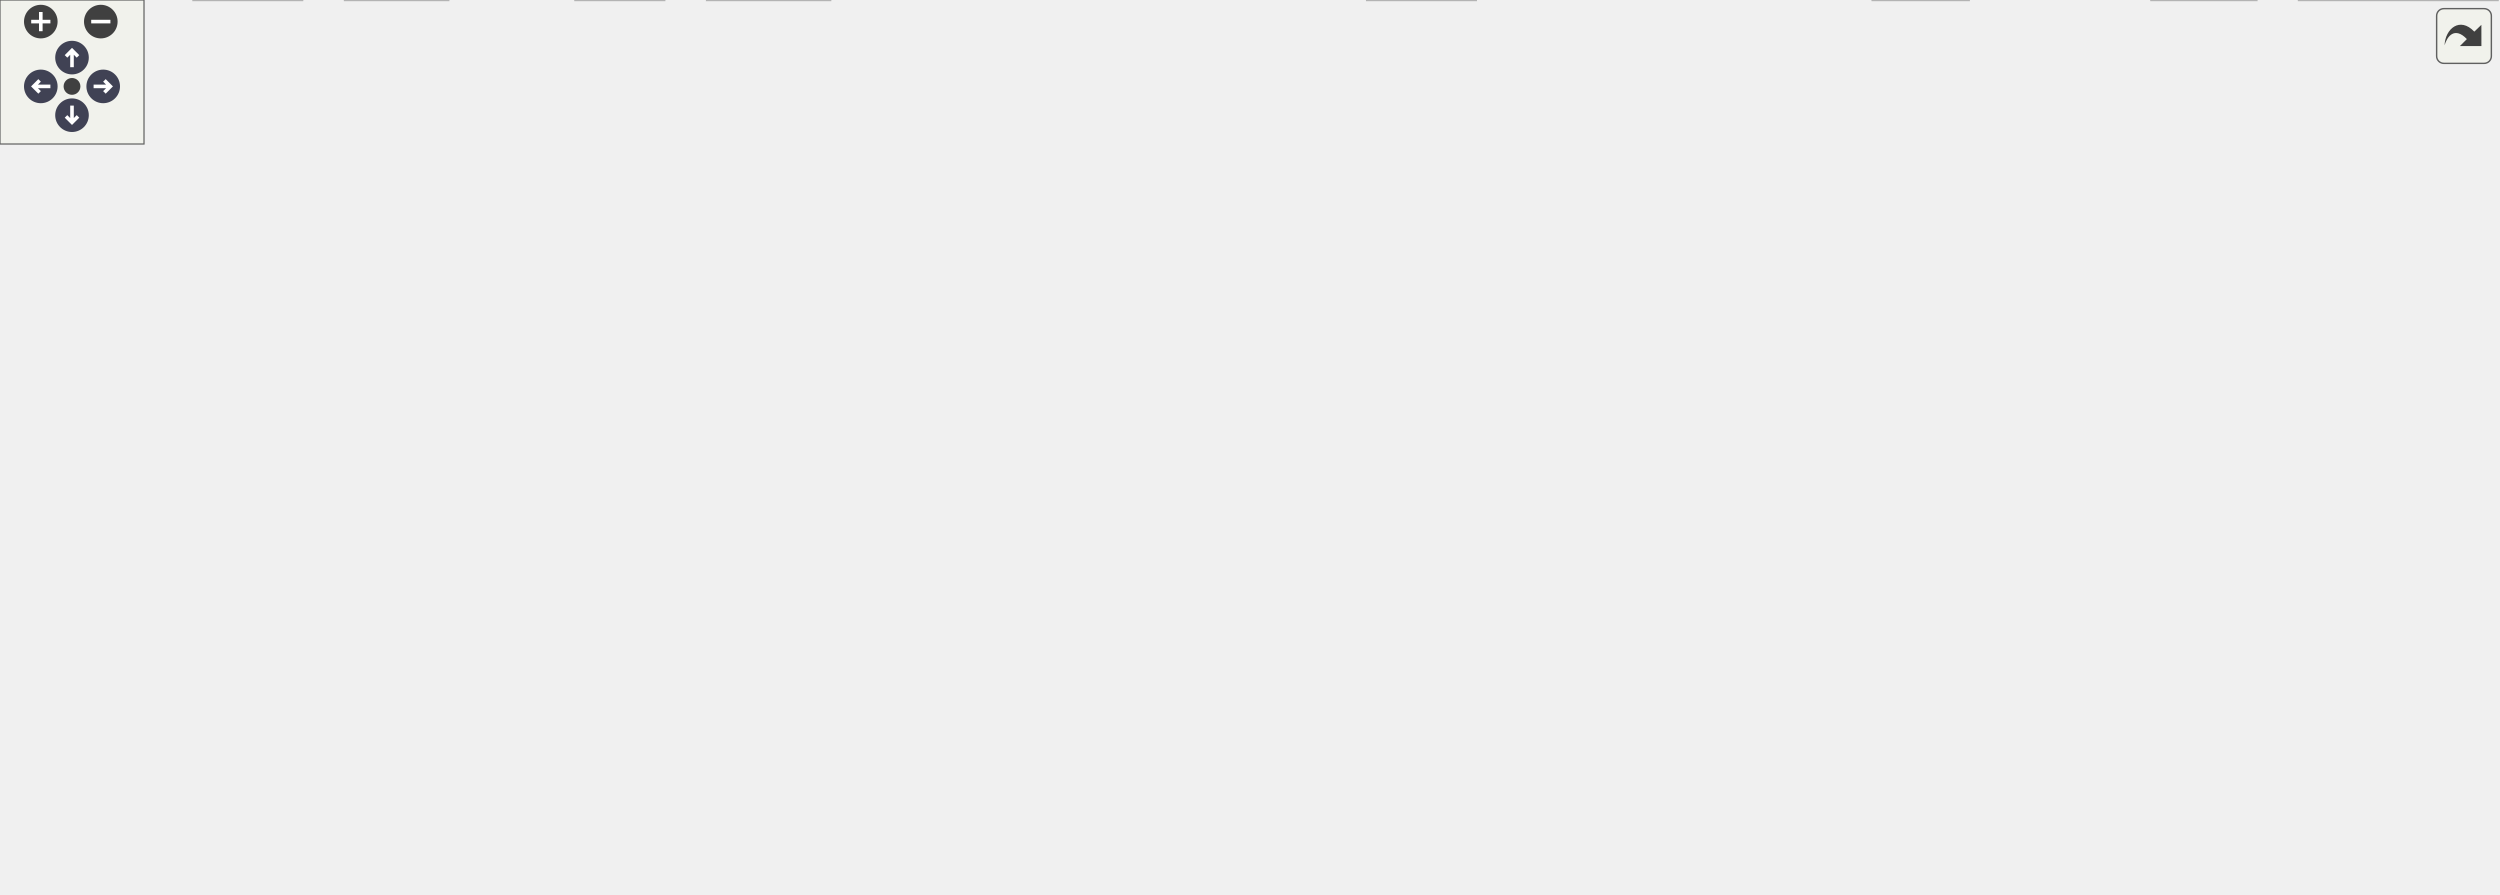
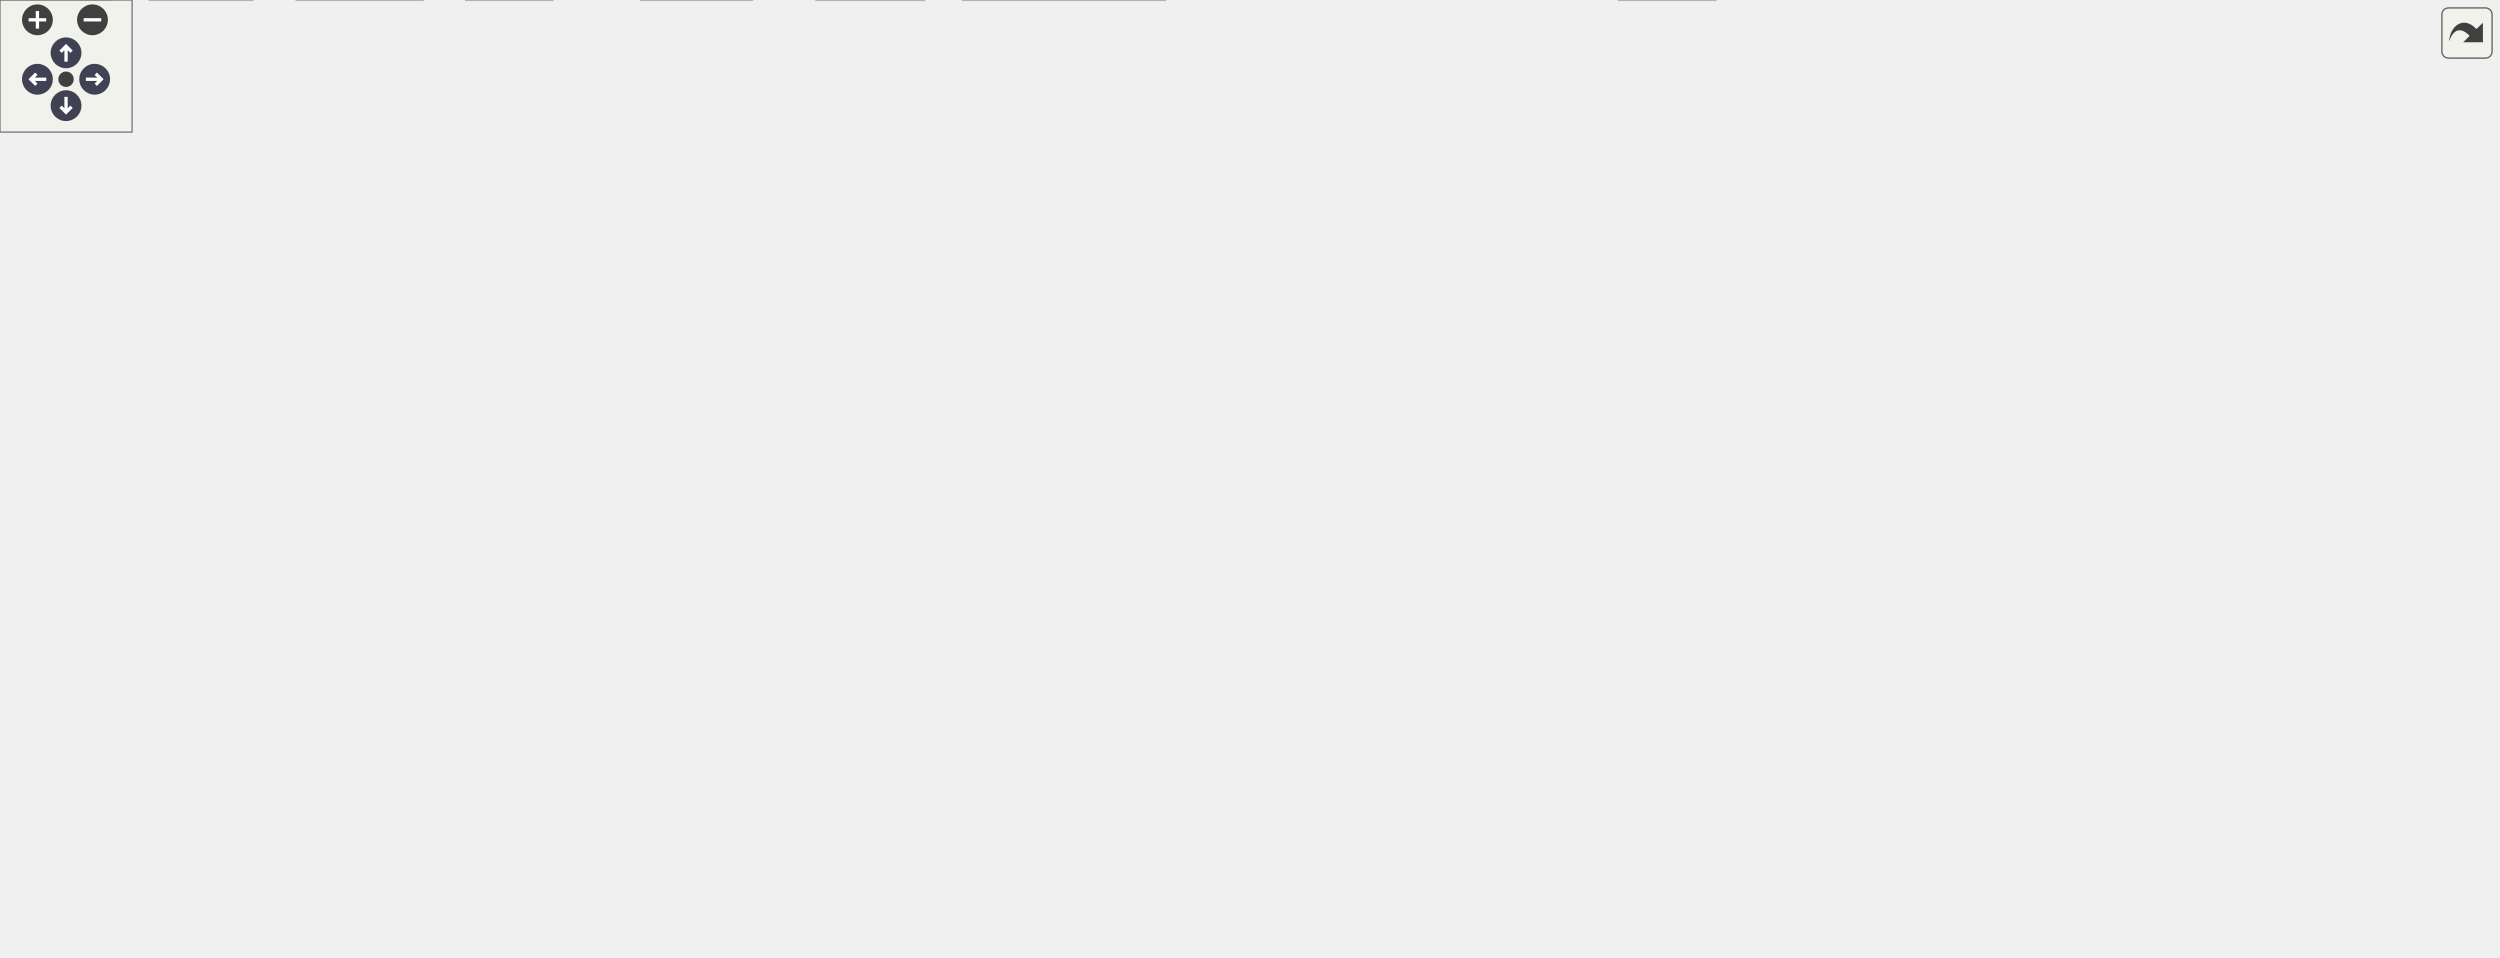
<svg xmlns="http://www.w3.org/2000/svg" xmlns:xlink="http://www.w3.org/1999/xlink" id="main" version="1.1" xml:space="preserve">
  <style type="text/css">
.node, .edge {opacity: 0.7;}
.node.selected, .edge.selected {opacity: 1;}
.edge:hover path { stroke: red; }
.edge:hover polygon { stroke: red; fill: red; }
</style>
  <defs>
    <circle id="rim" cx="0" cy="0" r="7" />
    <circle id="rim2" cx="0" cy="0" r="3.5" />
    <g id="zoomPlus">
      <use xlink:href="#rim" fill="#404040">
        <set attributeName="fill" to="#808080" begin="zoomplus.mouseover" end="zoomplus.mouseout" />
      </use>
      <path d="M-4,0h8M0,-4v8" fill="none" stroke="white" stroke-width="1.5" pointer-events="none" />
    </g>
    <g id="zoomMin">
      <use xlink:href="#rim" fill="#404040">
        <set attributeName="fill" to="#808080" begin="zoomminus.mouseover" end="zoomminus.mouseout" />
      </use>
      <path d="M-4,0h8" fill="none" stroke="white" stroke-width="1.5" pointer-events="none" />
    </g>
    <g id="arrowUp" transform="translate(30 24)">
      <use xlink:href="#rim" />
      <path pointer-events="none" fill="none" stroke="white" stroke-width="1.5" d="M0,-3.0v7 M-2.5,-0.5L0,-3.0L2.5,-0.5" />
    </g>
    <g id="arrowRight" transform="rotate(90) translate(36 -43)">
      <use xlink:href="#rim" />
      <path pointer-events="none" fill="none" stroke="white" stroke-width="1.5" d="M0,-3.0v7 M-2.5,-0.5L0,-3.0L2.5,-0.5" />
    </g>
    <g id="arrowDown" transform="rotate(180) translate(-30 -48)">
      <use xlink:href="#rim" />
      <path pointer-events="none" fill="none" stroke="white" stroke-width="1.5" d="M0,-3.0v7 M-2.5,-0.5L0,-3.0L2.5,-0.5" />
    </g>
    <g id="arrowLeft" transform="rotate(270) translate(-36 17)">
      <use xlink:href="#rim" />
      <path pointer-events="none" fill="none" stroke="white" stroke-width="1.5" d="M0,-3.0v7 M-2.5,-0.5L0,-3.0L2.5,-0.5" />
    </g>
    <g id="resetDef">
      <use xlink:href="#rim2" fill="#404040">
        <set attributeName="fill" to="#808080" begin="reset.mouseover" end="reset.mouseout" />
      </use>
    </g>
  </defs>
  <svg id="graph" class="graph">
    <g id="viewport">
      <g id="Node000001" class="node">
        <g id="a_Node000001">
          <a xlink:title=" ">
-             <polygon fill="#999999" stroke="#666666" points="584.25,-312 490.25,-312 490.25,-292 584.25,-292 584.25,-312" />
-             <text text-anchor="middle" x="537.25" y="-298.5" font-family="Helvetica,sans-Serif" font-size="10.00">src/Operators.cpp</text>
+             <polygon fill="#999999" stroke="#666666" points="794.1,-374 692.6,-374 692.6,-353.25 794.1,-353.25 794.1,-374" />
+             <text text-anchor="middle" x="743.35" y="-360.5" font-family="Helvetica,sans-Serif" font-size="10.00">src/Operators.cpp</text>
          </a>
        </g>
      </g>
      <g id="Node000002" class="node">
        <g id="a_Node000002">
          <a xlink:href="Operators_8hpp.html" target="_top" xlink:title=" ">
-             <polygon fill="white" stroke="#666666" points="128.5,-144 0,-144 0,-124 128.5,-124 128.5,-144" />
-             <text text-anchor="middle" x="64.25" y="-130.5" font-family="Helvetica,sans-Serif" font-size="10.00">EyeAICore/Operators.hpp</text>
+             <polygon fill="white" stroke="#666666" points="387.47,-317.25 249.22,-317.25 249.22,-296.5 387.47,-296.5 387.47,-317.25" />
+             <text text-anchor="middle" x="318.35" y="-303.75" font-family="Helvetica,sans-Serif" font-size="10.00">EyeAICore/Operators.hpp</text>
          </a>
        </g>
      </g>
      <g id="edge1_Node000001_Node000002" class="edge">
        <g id="a_edge1_Node000001_Node000002">
          <a xlink:title=" ">
-             <path fill="none" stroke="#63b8ff" d="M489.84,-299.45C403.13,-295.92 222.88,-285.22 168.25,-256 124.04,-232.36 90.36,-181.67 74.42,-153.99" />
-             <polygon fill="#63b8ff" stroke="#63b8ff" points="77.69,-152.66 69.76,-145.63 71.57,-156.07 77.69,-152.66" />
+             <path fill="none" stroke="#63b8ff" d="M692.5,-356.08C619.86,-346.72 485.63,-329.42 399.24,-318.3" />
+             <polygon fill="#63b8ff" stroke="#63b8ff" points="399.77,-314.84 389.41,-317.03 398.88,-321.78 399.77,-314.84" />
          </a>
        </g>
      </g>
      <g id="Node000009" class="node">
        <g id="a_Node000009">
          <a xlink:href="MetricDepthModel_8hpp.html" target="_top" xlink:title=" ">
-             <polygon fill="white" stroke="#666666" points="342.88,-256 177.62,-256 177.62,-236 342.88,-236 342.88,-256" />
-             <text text-anchor="middle" x="260.25" y="-242.5" font-family="Helvetica,sans-Serif" font-size="10.00">EyeAICore/MetricDepthModel.hpp</text>
-           </a>
-         </g>
-       </g>
-       <g id="edge8_Node000001_Node000009" class="edge">
-         <g id="a_edge8_Node000001_Node000009">
-           <a xlink:title=" ">
-             <path fill="none" stroke="#63b8ff" d="M489.95,-291.78C442.97,-282.62 370.8,-268.55 319.91,-258.63" />
-             <polygon fill="#63b8ff" stroke="#63b8ff" points="320.72,-255.22 310.24,-256.75 319.39,-262.09 320.72,-255.22" />
+             <polygon fill="white" stroke="#666666" points="408.47,-260.5 228.22,-260.5 228.22,-239.75 408.47,-239.75 408.47,-260.5" />
+             <text text-anchor="middle" x="318.35" y="-247" font-family="Helvetica,sans-Serif" font-size="10.00">EyeAICore/MetricDepthModel.hpp</text>
+           </a>
+         </g>
+       </g>
+       <g id="edge32_Node000001_Node000009" class="edge">
+         <g id="a_edge32_Node000001_Node000009">
+           <a xlink:title=" ">
+             <path fill="none" stroke="#63b8ff" d="M706,-352.83C628.95,-332.61 452.39,-286.29 366.73,-263.82" />
+             <polygon fill="#63b8ff" stroke="#63b8ff" points="367.78,-260.48 357.22,-261.32 366.01,-267.25 367.78,-260.48" />
          </a>
        </g>
      </g>
      <g id="Node000020" class="node">
        <g id="a_Node000020">
-           <a xlink:href="Rel2AbsDepthModel_8hpp.html" target="_top" xlink:title=" ">
-             <polygon fill="white" stroke="#666666" points="625.12,-256 449.38,-256 449.38,-236 625.12,-236 625.12,-256" />
-             <text text-anchor="middle" x="537.25" y="-242.5" font-family="Helvetica,sans-Serif" font-size="10.00">EyeAICore/Rel2AbsDepthModel.hpp</text>
-           </a>
-         </g>
-       </g>
-       <g id="edge32_Node000001_Node000020" class="edge">
-         <g id="a_edge32_Node000001_Node000020">
-           <a xlink:title=" ">
-             <path fill="none" stroke="#63b8ff" d="M537.25,-291.59C537.25,-285.01 537.25,-275.96 537.25,-267.73" />
-             <polygon fill="#63b8ff" stroke="#63b8ff" points="540.75,-267.81 537.25,-257.81 533.75,-267.81 540.75,-267.81" />
-           </a>
-         </g>
-       </g>
-       <g id="Node000021" class="node">
-         <g id="a_Node000021">
          <a xlink:href="Profiling_8hpp.html" target="_top" xlink:title=" ">
-             <polygon fill="white" stroke="#666666" points="895.25,-256 753.25,-256 753.25,-236 895.25,-236 895.25,-256" />
-             <text text-anchor="middle" x="824.25" y="-242.5" font-family="Helvetica,sans-Serif" font-size="10.00">EyeAICore/utils/Profiling.hpp</text>
-           </a>
-         </g>
-       </g>
-       <g id="edge37_Node000001_Node000021" class="edge">
-         <g id="a_edge37_Node000001_Node000021">
-           <a xlink:title=" ">
-             <path fill="none" stroke="#63b8ff" d="M584.64,-292.08C633.4,-282.91 709.54,-268.58 762.87,-258.55" />
-             <polygon fill="#63b8ff" stroke="#63b8ff" points="763.22,-262.04 772.4,-256.76 761.93,-255.17 763.22,-262.04" />
-           </a>
-         </g>
-       </g>
-       <g id="Node000024" class="node">
-         <g id="a_Node000024">
-           <a xlink:title=" ">
-             <polygon fill="#e0e0e0" stroke="#999999" points="969.12,-256 913.38,-256 913.38,-236 969.12,-236 969.12,-256" />
-             <text text-anchor="middle" x="941.25" y="-242.5" font-family="Helvetica,sans-Serif" font-size="10.00">algorithm</text>
-           </a>
-         </g>
-       </g>
-       <g id="edge41_Node000001_Node000024" class="edge">
-         <g id="a_edge41_Node000001_Node000024">
-           <a xlink:title=" ">
-             <path fill="none" stroke="#63b8ff" d="M584.73,-296.96C652.82,-290.78 782.28,-277.58 901.87,-256.24" />
-             <polygon fill="#63b8ff" stroke="#63b8ff" points="902.34,-259.72 911.55,-254.49 901.09,-252.83 902.34,-259.72" />
+             <polygon fill="white" stroke="#666666" points="1009.35,-317.25 855.35,-317.25 855.35,-296.5 1009.35,-296.5 1009.35,-317.25" />
+             <text text-anchor="middle" x="932.35" y="-303.75" font-family="Helvetica,sans-Serif" font-size="10.00">EyeAICore/utils/Profiling.hpp</text>
+           </a>
+         </g>
+       </g>
+       <g id="edge33_Node000001_Node000020" class="edge">
+         <g id="a_edge33_Node000001_Node000020">
+           <a xlink:title=" ">
+             <path fill="none" stroke="#63b8ff" d="M777.14,-352.84C807.95,-343.91 853.69,-330.66 887.55,-320.85" />
+             <polygon fill="#63b8ff" stroke="#63b8ff" points="888.45,-324.24 897.08,-318.09 886.5,-317.51 888.45,-324.24" />
+           </a>
+         </g>
+       </g>
+       <g id="Node000023" class="node">
+         <g id="a_Node000023">
+           <a xlink:title=" ">
+             <polygon fill="#e0e0e0" stroke="#999999" points="1090.97,-317.25 1027.72,-317.25 1027.72,-296.5 1090.97,-296.5 1090.97,-317.25" />
+             <text text-anchor="middle" x="1059.35" y="-303.75" font-family="Helvetica,sans-Serif" font-size="10.00">algorithm</text>
+           </a>
+         </g>
+       </g>
+       <g id="edge37_Node000001_Node000023" class="edge">
+         <g id="a_edge37_Node000001_Node000023">
+           <a xlink:title=" ">
+             <path fill="none" stroke="#63b8ff" d="M794.45,-355.15C847.42,-347.19 932.86,-333.76 1016.37,-317.54" />
+             <polygon fill="#63b8ff" stroke="#63b8ff" points="1016.98,-320.98 1026.12,-315.63 1015.63,-314.11 1016.98,-320.98" />
          </a>
        </g>
      </g>
      <g id="Node000003" class="node">
        <g id="a_Node000003">
          <a xlink:href="TensorBuffer_8hpp.html" target="_top" xlink:title=" ">
-             <polygon fill="white" stroke="#666666" points="204.5,-82 64,-82 64,-62 204.5,-62 204.5,-82" />
-             <text text-anchor="middle" x="134.25" y="-68.5" font-family="Helvetica,sans-Serif" font-size="10.00">EyeAICore/TensorBuffer.hpp</text>
+             <polygon fill="white" stroke="#666666" points="165.47,-83.88 15.22,-83.88 15.22,-63.12 165.47,-63.12 165.47,-83.88" />
+             <text text-anchor="middle" x="90.35" y="-70.38" font-family="Helvetica,sans-Serif" font-size="10.00">EyeAICore/TensorBuffer.hpp</text>
          </a>
        </g>
      </g>
      <g id="edge2_Node000002_Node000003" class="edge">
        <g id="a_edge2_Node000002_Node000003">
          <a xlink:title=" ">
-             <path fill="none" stroke="#63b8ff" d="M75.19,-123.62C85.83,-114.5 102.23,-100.45 115.05,-89.46" />
-             <polygon fill="#63b8ff" stroke="#63b8ff" points="117.15,-92.26 122.47,-83.1 112.6,-86.95 117.15,-92.26" />
+             <path fill="none" stroke="#63b8ff" d="M288.85,-296.13C268.17,-288.43 240.55,-276.34 219.35,-260.5 165.72,-220.44 155.61,-203.9 120.35,-147 110.15,-130.55 102.04,-110.04 96.83,-95.04" />
+             <polygon fill="#63b8ff" stroke="#63b8ff" points="100.24,-94.19 93.77,-85.8 93.59,-96.39 100.24,-94.19" />
+           </a>
+         </g>
+       </g>
+       <g id="edge8_Node000002_Node000009" class="edge">
+         <g id="a_edge8_Node000002_Node000009">
+           <a xlink:title=" ">
+             <path fill="none" stroke="#63b8ff" d="M318.35,-296.09C318.35,-289.47 318.35,-280.47 318.35,-272.27" />
+             <polygon fill="#63b8ff" stroke="#63b8ff" points="321.85,-272.34 318.35,-262.34 314.85,-272.34 321.85,-272.34" />
          </a>
        </g>
      </g>
      <g id="Node000004" class="node">
        <g id="a_Node000004">
          <a xlink:title=" ">
-             <polygon fill="#e0e0e0" stroke="#999999" points="125.88,-20 80.62,-20 80.62,0 125.88,0 125.88,-20" />
-             <text text-anchor="middle" x="103.25" y="-6.5" font-family="Helvetica,sans-Serif" font-size="10.00">cstdint</text>
+             <polygon fill="#e0e0e0" stroke="#999999" points="49.85,-20.75 0.85,-20.75 0.85,0 49.85,0 49.85,-20.75" />
+             <text text-anchor="middle" x="25.35" y="-7.25" font-family="Helvetica,sans-Serif" font-size="10.00">cstdint</text>
          </a>
        </g>
      </g>
      <g id="edge3_Node000003_Node000004" class="edge">
        <g id="a_edge3_Node000003_Node000004">
          <a xlink:title=" ">
-             <path fill="none" stroke="#63b8ff" d="M129.41,-61.62C125.06,-53.21 118.54,-40.6 113.1,-30.07" />
-             <polygon fill="#63b8ff" stroke="#63b8ff" points="116.35,-28.74 108.65,-21.46 110.13,-31.95 116.35,-28.74" />
+             <path fill="none" stroke="#63b8ff" d="M79.9,-62.68C70.18,-53.54 55.47,-39.7 43.77,-28.7" />
+             <polygon fill="#63b8ff" stroke="#63b8ff" points="46.33,-26.31 36.65,-22.01 41.54,-31.41 46.33,-26.31" />
          </a>
        </g>
      </g>
      <g id="Node000005" class="node">
        <g id="a_Node000005">
          <a xlink:title=" ">
-             <polygon fill="#e0e0e0" stroke="#999999" points="345.88,-20 294.62,-20 294.62,0 345.88,0 345.88,-20" />
-             <text text-anchor="middle" x="320.25" y="-6.5" font-family="Helvetica,sans-Serif" font-size="10.00">memory</text>
+             <polygon fill="#e0e0e0" stroke="#999999" points="191.97,-20.75 134.72,-20.75 134.72,0 191.97,0 191.97,-20.75" />
+             <text text-anchor="middle" x="163.35" y="-7.25" font-family="Helvetica,sans-Serif" font-size="10.00">memory</text>
          </a>
        </g>
      </g>
      <g id="edge4_Node000003_Node000005" class="edge">
        <g id="a_edge4_Node000003_Node000005">
          <a xlink:title=" ">
-             <path fill="none" stroke="#63b8ff" d="M163.31,-61.62C195.77,-51.16 248.35,-34.19 283.6,-22.82" />
-             <polygon fill="#63b8ff" stroke="#63b8ff" points="284.5,-26.21 292.95,-19.81 282.36,-19.55 284.5,-26.21" />
+             <path fill="none" stroke="#63b8ff" d="M102.07,-62.68C113.21,-53.36 130.17,-39.16 143.42,-28.06" />
+             <polygon fill="#63b8ff" stroke="#63b8ff" points="145.31,-31.05 150.73,-21.94 140.81,-25.68 145.31,-31.05" />
          </a>
        </g>
      </g>
      <g id="Node000006" class="node">
        <g id="a_Node000006">
          <a xlink:title=" ">
-             <polygon fill="#e0e0e0" stroke="#999999" points="276.75,-20 239.75,-20 239.75,0 276.75,0 276.75,-20" />
-             <text text-anchor="middle" x="258.25" y="-6.5" font-family="Helvetica,sans-Serif" font-size="10.00">span</text>
+             <polygon fill="#e0e0e0" stroke="#999999" points="250.97,-20.75 211.72,-20.75 211.72,0 250.97,0 250.97,-20.75" />
+             <text text-anchor="middle" x="231.35" y="-7.25" font-family="Helvetica,sans-Serif" font-size="10.00">span</text>
          </a>
        </g>
      </g>
      <g id="edge5_Node000003_Node000006" class="edge">
        <g id="a_edge5_Node000003_Node000006">
          <a xlink:title=" ">
-             <path fill="none" stroke="#63b8ff" d="M153.62,-61.62C173.85,-51.84 205.81,-36.37 229.09,-25.11" />
-             <polygon fill="#63b8ff" stroke="#63b8ff" points="230.58,-28.28 238.05,-20.77 227.53,-21.98 230.58,-28.28" />
+             <path fill="none" stroke="#63b8ff" d="M113,-62.68C136.84,-52.34 174.5,-36.02 200.92,-24.56" />
+             <polygon fill="#63b8ff" stroke="#63b8ff" points="202.31,-27.78 210.09,-20.59 199.53,-21.35 202.31,-27.78" />
          </a>
        </g>
      </g>
      <g id="Node000007" class="node">
        <g id="a_Node000007">
          <a xlink:title=" ">
-             <polygon fill="#e0e0e0" stroke="#999999" points="614.88,-20 569.62,-20 569.62,0 614.88,0 614.88,-20" />
-             <text text-anchor="middle" x="592.25" y="-6.5" font-family="Helvetica,sans-Serif" font-size="10.00">variant</text>
+             <polygon fill="#e0e0e0" stroke="#999999" points="341.6,-20.75 291.1,-20.75 291.1,0 341.6,0 341.6,-20.75" />
+             <text text-anchor="middle" x="316.35" y="-7.25" font-family="Helvetica,sans-Serif" font-size="10.00">variant</text>
          </a>
        </g>
      </g>
      <g id="edge6_Node000003_Node000007" class="edge">
        <g id="a_edge6_Node000003_Node000007">
          <a xlink:title=" ">
-             <path fill="none" stroke="#63b8ff" d="M204.81,-61.76C304.84,-48.65 484,-25.18 558.41,-15.43" />
-             <polygon fill="#63b8ff" stroke="#63b8ff" points="558.46,-18.96 567.92,-14.19 557.55,-12.02 558.46,-18.96" />
+             <path fill="none" stroke="#63b8ff" d="M126.66,-62.68C168.72,-51.3 237.62,-32.67 279.79,-21.26" />
+             <polygon fill="#63b8ff" stroke="#63b8ff" points="280.47,-24.7 289.21,-18.72 278.64,-17.95 280.47,-24.7" />
          </a>
        </g>
      </g>
      <g id="Node000008" class="node">
        <g id="a_Node000008">
          <a xlink:title=" ">
-             <polygon fill="#e0e0e0" stroke="#999999" points="186.75,-20 143.75,-20 143.75,0 186.75,0 186.75,-20" />
-             <text text-anchor="middle" x="165.25" y="-6.5" font-family="Helvetica,sans-Serif" font-size="10.00">vector</text>
+             <polygon fill="#e0e0e0" stroke="#999999" points="114.72,-20.75 67.97,-20.75 67.97,0 114.72,0 114.72,-20.75" />
+             <text text-anchor="middle" x="91.35" y="-7.25" font-family="Helvetica,sans-Serif" font-size="10.00">vector</text>
          </a>
        </g>
      </g>
      <g id="edge7_Node000003_Node000008" class="edge">
        <g id="a_edge7_Node000003_Node000008">
          <a xlink:title=" ">
-             <path fill="none" stroke="#63b8ff" d="M139.09,-61.62C143.44,-53.21 149.96,-40.6 155.4,-30.07" />
-             <polygon fill="#63b8ff" stroke="#63b8ff" points="158.37,-31.95 159.85,-21.46 152.15,-28.74 158.37,-31.95" />
+             <path fill="none" stroke="#63b8ff" d="M90.51,-62.68C90.64,-54.52 90.83,-42.63 91,-32.35" />
+             <polygon fill="#63b8ff" stroke="#63b8ff" points="94.5,-32.54 91.16,-22.48 87.5,-32.42 94.5,-32.54" />
          </a>
        </g>
      </g>
      <g id="edge9_Node000009_Node000003" class="edge">
        <g id="a_edge9_Node000009_Node000003">
          <a xlink:title=" ">
-             <path fill="none" stroke="#63b8ff" d="M233.23,-235.51C215.96,-228.2 194.26,-216.53 180.25,-200 153.68,-168.65 141.93,-120.71 137.16,-93.58" />
-             <polygon fill="#63b8ff" stroke="#63b8ff" points="140.65,-93.23 135.63,-83.9 133.74,-94.33 140.65,-93.23" />
+             <path fill="none" stroke="#63b8ff" d="M295.14,-239.34C259.66,-223.59 191.02,-190 143.35,-147 126.04,-131.39 110.87,-109.29 101.25,-93.6" />
+             <polygon fill="#63b8ff" stroke="#63b8ff" points="104.39,-92.04 96.28,-85.22 98.37,-95.61 104.39,-92.04" />
          </a>
        </g>
      </g>
      <g id="edge31_Node000009_Node000005" class="edge">
        <g id="a_edge31_Node000009_Node000005">
          <a xlink:title=" ">
-             <path fill="none" stroke="#63b8ff" d="M262.68,-235.54C271.59,-200.77 302.66,-79.61 315.07,-31.21" />
-             <polygon fill="#63b8ff" stroke="#63b8ff" points="318.39,-32.35 317.48,-21.79 311.61,-30.61 318.39,-32.35" />
+             <path fill="none" stroke="#63b8ff" d="M263.61,-239.28C190.2,-222.81 62.57,-181.98 6.35,-90.25 -1.43,-77.56 -2.6,-68.65 6.35,-56.75 9.97,-51.93 78.08,-33.48 123.39,-21.65" />
+             <polygon fill="#63b8ff" stroke="#63b8ff" points="124.1,-25.08 132.9,-19.17 122.34,-18.3 124.1,-25.08" />
          </a>
        </g>
      </g>
      <g id="Node000010" class="node">
        <g id="a_Node000010">
          <a xlink:href="TfLiteRuntime_8hpp.html" target="_top" xlink:title=" ">
-             <polygon fill="white" stroke="#666666" points="506.75,-200 337.75,-200 337.75,-180 506.75,-180 506.75,-200" />
-             <text text-anchor="middle" x="422.25" y="-186.5" font-family="Helvetica,sans-Serif" font-size="10.00">EyeAICore/tflite/TfLiteRuntime.hpp</text>
+             <polygon fill="white" stroke="#666666" points="533.72,-203.75 348.97,-203.75 348.97,-183 533.72,-183 533.72,-203.75" />
+             <text text-anchor="middle" x="441.35" y="-190.25" font-family="Helvetica,sans-Serif" font-size="10.00">EyeAICore/tflite/TfLiteRuntime.hpp</text>
          </a>
        </g>
      </g>
      <g id="edge10_Node000009_Node000010" class="edge">
        <g id="a_edge10_Node000009_Node000010">
          <a xlink:title=" ">
-             <path fill="none" stroke="#63b8ff" d="M288.47,-235.59C314.67,-226.86 353.93,-213.77 383.15,-204.03" />
-             <polygon fill="#63b8ff" stroke="#63b8ff" points="384,-207.44 392.38,-200.96 381.78,-200.8 384,-207.44" />
+             <path fill="none" stroke="#63b8ff" d="M340.34,-239.34C359.49,-230.81 387.51,-218.34 409.18,-208.69" />
+             <polygon fill="#63b8ff" stroke="#63b8ff" points="410.45,-211.96 418.16,-204.69 407.6,-205.56 410.45,-211.96" />
          </a>
        </g>
      </g>
      <g id="edge11_Node000010_Node000003" class="edge">
        <g id="a_edge11_Node000010_Node000003">
          <a xlink:title=" ">
-             <path fill="none" stroke="#63b8ff" d="M393.28,-179.55C367.18,-170.86 327.86,-157.34 294.25,-144 248.32,-125.77 196.18,-102.05 164.25,-87.17" />
-             <polygon fill="#63b8ff" stroke="#63b8ff" points="166.15,-84.2 155.61,-83.13 163.18,-90.54 166.15,-84.2" />
+             <path fill="none" stroke="#63b8ff" d="M348.53,-187.84C296.83,-182.53 232.38,-171.17 179.35,-147 150.62,-133.91 123.37,-109.27 106.77,-92.37" />
+             <polygon fill="#63b8ff" stroke="#63b8ff" points="109.59,-90.26 100.15,-85.44 104.53,-95.09 109.59,-90.26" />
          </a>
        </g>
      </g>
      <g id="edge27_Node000010_Node000005" class="edge">
        <g id="a_edge27_Node000010_Node000005">
          <a xlink:title=" ">
-             <path fill="none" stroke="#63b8ff" d="M408.95,-179.63C387.45,-163.65 345.62,-128.83 327.25,-88 319.17,-70.03 318.05,-47.36 318.57,-31.28" />
-             <polygon fill="#63b8ff" stroke="#63b8ff" points="322.05,-31.72 319.15,-21.53 315.06,-31.3 322.05,-31.72" />
+             <path fill="none" stroke="#63b8ff" d="M408.1,-182.56C383.78,-174.69 350.44,-162.41 323.35,-147 264.8,-113.69 207.32,-57.7 179.94,-29.21" />
+             <polygon fill="#63b8ff" stroke="#63b8ff" points="182.6,-26.93 173.18,-22.08 177.52,-31.75 182.6,-26.93" />
          </a>
        </g>
      </g>
      <g id="edge28_Node000010_Node000006" class="edge">
        <g id="a_edge28_Node000010_Node000006">
          <a xlink:title=" ">
-             <path fill="none" stroke="#63b8ff" d="M400.86,-179.6C384.6,-171.73 362.36,-159.32 346.25,-144 310.28,-109.78 281.53,-58.26 267.53,-30.45" />
-             <polygon fill="#63b8ff" stroke="#63b8ff" points="270.82,-29.21 263.27,-21.77 264.53,-32.29 270.82,-29.21" />
+             <path fill="none" stroke="#63b8ff" d="M420.12,-182.62C387.39,-166.79 323.92,-132.96 281.35,-90.25 263.88,-72.73 249.47,-48.08 240.68,-31.02" />
+             <polygon fill="#63b8ff" stroke="#63b8ff" points="243.99,-29.81 236.41,-22.41 237.72,-32.92 243.99,-29.81" />
          </a>
        </g>
      </g>
      <g id="Node000011" class="node">
        <g id="a_Node000011">
          <a xlink:href="TfLiteUtils_8hpp.html" target="_top" xlink:title=" ">
-             <polygon fill="white" stroke="#666666" points="606.12,-144 526.38,-144 526.38,-124 606.12,-124 606.12,-144" />
-             <text text-anchor="middle" x="566.25" y="-130.5" font-family="Helvetica,sans-Serif" font-size="10.00">TfLiteUtils.hpp</text>
+             <polygon fill="white" stroke="#666666" points="484.97,-147 397.72,-147 397.72,-126.25 484.97,-126.25 484.97,-147" />
+             <text text-anchor="middle" x="441.35" y="-133.5" font-family="Helvetica,sans-Serif" font-size="10.00">TfLiteUtils.hpp</text>
          </a>
        </g>
      </g>
      <g id="edge12_Node000010_Node000011" class="edge">
        <g id="a_edge12_Node000010_Node000011">
          <a xlink:title=" ">
-             <path fill="none" stroke="#63b8ff" d="M447.33,-179.59C470.32,-170.97 504.6,-158.12 530.46,-148.42" />
-             <polygon fill="#63b8ff" stroke="#63b8ff" points="531.42,-151.8 539.55,-145.01 528.96,-145.25 531.42,-151.8" />
+             <path fill="none" stroke="#63b8ff" d="M441.35,-182.59C441.35,-175.97 441.35,-166.97 441.35,-158.77" />
+             <polygon fill="#63b8ff" stroke="#63b8ff" points="444.85,-158.84 441.35,-148.84 437.85,-158.84 444.85,-158.84" />
          </a>
        </g>
      </g>
      <g id="Node000014" class="node">
        <g id="a_Node000014">
          <a xlink:title=" ">
-             <polygon fill="#e0e0e0" stroke="#999999" points="820.25,-20 780.25,-20 780.25,0 820.25,0 820.25,-20" />
-             <text text-anchor="middle" x="800.25" y="-6.5" font-family="Helvetica,sans-Serif" font-size="10.00">string</text>
+             <polygon fill="#e0e0e0" stroke="#999999" points="779.22,-20.75 735.47,-20.75 735.47,0 779.22,0 779.22,-20.75" />
+             <text text-anchor="middle" x="757.35" y="-7.25" font-family="Helvetica,sans-Serif" font-size="10.00">string</text>
          </a>
        </g>
      </g>
      <g id="edge29_Node000010_Node000014" class="edge">
        <g id="a_edge29_Node000010_Node000014">
          <a xlink:title=" ">
-             <path fill="none" stroke="#63b8ff" d="M479.5,-179.53C518.49,-172.15 570.87,-160.39 615.25,-144 665.97,-125.27 679.62,-119.94 723.25,-88 747.19,-70.48 770.72,-45.5 785.34,-28.79" />
-             <polygon fill="#63b8ff" stroke="#63b8ff" points="787.65,-31.48 791.51,-21.61 782.34,-26.92 787.65,-31.48" />
+             <path fill="none" stroke="#63b8ff" d="M534.13,-186.55C661.04,-176.4 878.55,-150.5 926.35,-90.25 965.02,-41.5 850.38,-21.49 790.82,-14.55" />
+             <polygon fill="#63b8ff" stroke="#63b8ff" points="791.53,-11.1 781.21,-13.49 790.77,-18.06 791.53,-11.1" />
          </a>
        </g>
      </g>
      <g id="Node000017" class="node">
        <g id="a_Node000017">
          <a xlink:title=" ">
-             <polygon fill="#e0e0e0" stroke="#999999" points="836,-82 770.5,-82 770.5,-62 836,-62 836,-82" />
-             <text text-anchor="middle" x="803.25" y="-68.5" font-family="Helvetica,sans-Serif" font-size="10.00">string_view</text>
+             <polygon fill="#e0e0e0" stroke="#999999" points="917.47,-83.88 845.22,-83.88 845.22,-63.12 917.47,-63.12 917.47,-83.88" />
+             <text text-anchor="middle" x="881.35" y="-70.38" font-family="Helvetica,sans-Serif" font-size="10.00">string_view</text>
          </a>
        </g>
      </g>
      <g id="edge30_Node000010_Node000017" class="edge">
        <g id="a_edge30_Node000010_Node000017">
          <a xlink:title=" ">
-             <path fill="none" stroke="#63b8ff" d="M507.25,-185.48C592.25,-180.58 715.97,-169.25 756.25,-144 775.28,-132.07 788.28,-109.29 795.7,-92.74" />
-             <polygon fill="#63b8ff" stroke="#63b8ff" points="798.77,-94.47 799.37,-83.89 792.31,-91.79 798.77,-94.47" />
+             <path fill="none" stroke="#63b8ff" d="M483.62,-182.54C556.08,-165.43 708.45,-128.36 835.35,-90.25 837.87,-89.49 840.46,-88.68 843.07,-87.85" />
+             <polygon fill="#63b8ff" stroke="#63b8ff" points="843.89,-91.27 852.29,-84.81 841.7,-84.62 843.89,-91.27" />
          </a>
        </g>
      </g>
      <g id="Node000018" class="node">
        <g id="a_Node000018">
          <a xlink:title=" ">
-             <polygon fill="#e0e0e0" stroke="#999999" points="429.88,-88 336.62,-88 336.62,-56 429.88,-56 429.88,-88" />
-             <text text-anchor="start" x="344.62" y="-74.5" font-family="Helvetica,sans-Serif" font-size="10.00">tensorflow/lite/c/c</text>
-             <text text-anchor="middle" x="383.25" y="-62.5" font-family="Helvetica,sans-Serif" font-size="10.00">_api.h</text>
+             <polygon fill="#e0e0e0" stroke="#999999" points="671.47,-90.25 569.22,-90.25 569.22,-56.75 671.47,-56.75 671.47,-90.25" />
+             <text text-anchor="start" x="577.22" y="-76.75" font-family="Helvetica,sans-Serif" font-size="10.00">tensorflow/lite/c/c</text>
+             <text text-anchor="middle" x="620.35" y="-64" font-family="Helvetica,sans-Serif" font-size="10.00">_api.h</text>
          </a>
        </g>
      </g>
      <g id="edge25_Node000010_Node000018" class="edge">
        <g id="a_edge25_Node000010_Node000018">
          <a xlink:title=" ">
-             <path fill="none" stroke="#63b8ff" d="M419.06,-179.51C413.22,-162.15 400.64,-124.72 392.06,-99.19" />
-             <polygon fill="#63b8ff" stroke="#63b8ff" points="395.42,-98.21 388.91,-89.85 388.78,-100.44 395.42,-98.21" />
+             <path fill="none" stroke="#63b8ff" d="M456.3,-182.53C484.73,-163.81 547.22,-122.66 586.34,-96.89" />
+             <polygon fill="#63b8ff" stroke="#63b8ff" points="588.06,-99.95 594.48,-91.53 584.21,-94.11 588.06,-99.95" />
          </a>
        </g>
      </g>
      <g id="Node000019" class="node">
        <g id="a_Node000019">
          <a xlink:title=" ">
-             <polygon fill="#e0e0e0" stroke="#999999" points="570.12,-88 448.38,-88 448.38,-56 570.12,-56 570.12,-88" />
-             <text text-anchor="start" x="456.38" y="-74.5" font-family="Helvetica,sans-Serif" font-size="10.00">tensorflow/lite/delegates</text>
-             <text text-anchor="middle" x="509.25" y="-62.5" font-family="Helvetica,sans-Serif" font-size="10.00">/gpu/delegate.h</text>
+             <polygon fill="#e0e0e0" stroke="#999999" points="826.72,-90.25 689.97,-90.25 689.97,-56.75 826.72,-56.75 826.72,-90.25" />
+             <text text-anchor="start" x="697.97" y="-76.75" font-family="Helvetica,sans-Serif" font-size="10.00">tensorflow/lite/delegates</text>
+             <text text-anchor="middle" x="758.35" y="-64" font-family="Helvetica,sans-Serif" font-size="10.00">/gpu/delegate.h</text>
          </a>
        </g>
      </g>
      <g id="edge26_Node000010_Node000019" class="edge">
        <g id="a_edge26_Node000010_Node000019">
          <a xlink:title=" ">
-             <path fill="none" stroke="#63b8ff" d="M429.37,-179.51C442.68,-161.75 471.74,-123.02 490.89,-97.48" />
-             <polygon fill="#63b8ff" stroke="#63b8ff" points="493.58,-99.72 496.78,-89.62 487.98,-95.52 493.58,-99.72" />
+             <path fill="none" stroke="#63b8ff" d="M467.83,-182.53C519.67,-163.25 635.46,-120.2 704.17,-94.64" />
+             <polygon fill="#63b8ff" stroke="#63b8ff" points="705.21,-97.99 713.36,-91.23 702.77,-91.43 705.21,-97.99" />
          </a>
        </g>
      </g>
      <g id="edge13_Node000011_Node000003" class="edge">
        <g id="a_edge13_Node000011_Node000003">
          <a xlink:title=" ">
-             <path fill="none" stroke="#63b8ff" d="M526,-127.41C454.92,-117.54 305.97,-96.85 213.6,-84.02" />
-             <polygon fill="#63b8ff" stroke="#63b8ff" points="214.23,-80.57 203.84,-82.67 213.27,-87.51 214.23,-80.57" />
+             <path fill="none" stroke="#63b8ff" d="M397.25,-127.95C337.04,-117.46 228.55,-98.57 158.01,-86.28" />
+             <polygon fill="#63b8ff" stroke="#63b8ff" points="158.97,-82.9 148.52,-84.63 157.77,-89.79 158.97,-82.9" />
          </a>
        </g>
      </g>
      <g id="edge19_Node000011_Node000005" class="edge">
        <g id="a_edge19_Node000011_Node000005">
          <a xlink:title=" ">
-             <path fill="none" stroke="#63b8ff" d="M579.23,-123.56C598.63,-108.34 631,-77.87 612.25,-56 579.83,-18.2 428.58,-11.85 357.43,-10.99" />
-             <polygon fill="#63b8ff" stroke="#63b8ff" points="357.87,-7.5 347.84,-10.91 357.81,-14.5 357.87,-7.5" />
+             <path fill="none" stroke="#63b8ff" d="M397.51,-126.79C365.07,-119.36 320.3,-107.22 283.35,-90.25 246.28,-73.22 207.57,-45.74 184.46,-28.12" />
+             <polygon fill="#63b8ff" stroke="#63b8ff" points="186.81,-25.52 176.76,-22.16 182.53,-31.05 186.81,-25.52" />
          </a>
        </g>
      </g>
      <g id="edge21_Node000011_Node000006" class="edge">
        <g id="a_edge21_Node000011_Node000006">
          <a xlink:title=" ">
-             <path fill="none" stroke="#63b8ff" d="M572.09,-123.63C581.21,-107.67 596.14,-75.09 579.25,-56 537.67,-9.02 366.6,-32.05 287.91,-19.85" />
-             <polygon fill="#63b8ff" stroke="#63b8ff" points="288.96,-16.49 278.48,-18.06 287.66,-23.36 288.96,-16.49" />
+             <path fill="none" stroke="#63b8ff" d="M408.59,-125.8C384.86,-117.95 352.48,-105.72 326.35,-90.25 318.25,-85.46 276.63,-50.19 251.24,-28.46" />
+             <polygon fill="#63b8ff" stroke="#63b8ff" points="253.73,-25.99 243.86,-22.14 249.18,-31.31 253.73,-25.99" />
          </a>
        </g>
      </g>
      <g id="Node000012" class="node">
        <g id="a_Node000012">
          <a xlink:href="Errors_8hpp.html" target="_top" xlink:title=" ">
-             <polygon fill="white" stroke="#666666" points="1025.75,-82 892.75,-82 892.75,-62 1025.75,-62 1025.75,-82" />
-             <text text-anchor="middle" x="959.25" y="-68.5" font-family="Helvetica,sans-Serif" font-size="10.00">EyeAICore/utils/Errors.hpp</text>
+             <polygon fill="white" stroke="#666666" points="477.72,-83.88 334.97,-83.88 334.97,-63.12 477.72,-63.12 477.72,-83.88" />
+             <text text-anchor="middle" x="406.35" y="-70.38" font-family="Helvetica,sans-Serif" font-size="10.00">EyeAICore/utils/Errors.hpp</text>
          </a>
        </g>
      </g>
      <g id="edge14_Node000011_Node000012" class="edge">
        <g id="a_edge14_Node000011_Node000012">
          <a xlink:title=" ">
-             <path fill="none" stroke="#63b8ff" d="M606.46,-126.86C672.14,-116.83 803.36,-96.8 885.94,-84.19" />
-             <polygon fill="#63b8ff" stroke="#63b8ff" points="886.4,-87.66 895.76,-82.69 885.34,-80.74 886.4,-87.66" />
+             <path fill="none" stroke="#63b8ff" d="M435.72,-125.8C430.8,-117.2 423.49,-104.44 417.4,-93.8" />
+             <polygon fill="#63b8ff" stroke="#63b8ff" points="420.6,-92.35 412.59,-85.41 414.52,-95.83 420.6,-92.35" />
          </a>
        </g>
      </g>
      <g id="Node000016" class="node">
        <g id="a_Node000016">
          <a xlink:title=" ">
-             <polygon fill="#e0e0e0" stroke="#999999" points="714.12,-82 664.38,-82 664.38,-62 714.12,-62 714.12,-82" />
-             <text text-anchor="middle" x="689.25" y="-68.5" font-family="Helvetica,sans-Serif" font-size="10.00">optional</text>
+             <polygon fill="#e0e0e0" stroke="#999999" points="551.22,-83.88 495.47,-83.88 495.47,-63.12 551.22,-63.12 551.22,-83.88" />
+             <text text-anchor="middle" x="523.35" y="-70.38" font-family="Helvetica,sans-Serif" font-size="10.00">optional</text>
          </a>
        </g>
      </g>
      <g id="edge20_Node000011_Node000016" class="edge">
        <g id="a_edge20_Node000011_Node000016">
          <a xlink:title=" ">
-             <path fill="none" stroke="#63b8ff" d="M585.47,-123.62C605.42,-113.89 636.87,-98.55 659.92,-87.31" />
-             <polygon fill="#63b8ff" stroke="#63b8ff" points="661.35,-90.5 668.81,-82.97 658.28,-84.21 661.35,-90.5" />
+             <path fill="none" stroke="#63b8ff" d="M454.52,-125.8C467.07,-116.45 486.21,-102.18 501.13,-91.06" />
+             <polygon fill="#63b8ff" stroke="#63b8ff" points="503.06,-93.98 508.99,-85.2 498.88,-88.37 503.06,-93.98" />
          </a>
        </g>
      </g>
      <g id="edge22_Node000011_Node000017" class="edge">
        <g id="a_edge22_Node000011_Node000017">
          <a xlink:title=" ">
-             <path fill="none" stroke="#63b8ff" d="M603.54,-123.56C645.63,-112.9 714.06,-95.58 758.87,-84.24" />
-             <polygon fill="#63b8ff" stroke="#63b8ff" points="759.7,-87.64 768.53,-81.79 757.98,-80.85 759.7,-87.64" />
+             <path fill="none" stroke="#63b8ff" d="M485.3,-133.65C558.63,-129.67 710.26,-118.52 835.35,-90.25 838.51,-89.53 841.76,-88.68 845,-87.74" />
+             <polygon fill="#63b8ff" stroke="#63b8ff" points="845.91,-91.13 854.4,-84.78 843.81,-84.45 845.91,-91.13" />
          </a>
        </g>
      </g>
      <g id="edge23_Node000011_Node000018" class="edge">
        <g id="a_edge23_Node000011_Node000018">
          <a xlink:title=" ">
-             <path fill="none" stroke="#63b8ff" d="M537.66,-123.62C511.83,-115.16 473.03,-102.44 440.79,-91.87" />
-             <polygon fill="#63b8ff" stroke="#63b8ff" points="442.17,-88.63 431.58,-88.85 439.99,-95.29 442.17,-88.63" />
+             <path fill="none" stroke="#63b8ff" d="M470.11,-125.8C494.86,-117.35 531.35,-104.89 562.17,-94.37" />
+             <polygon fill="#63b8ff" stroke="#63b8ff" points="563.04,-97.77 571.37,-91.22 560.78,-91.14 563.04,-97.77" />
          </a>
        </g>
      </g>
      <g id="edge24_Node000011_Node000019" class="edge">
        <g id="a_edge24_Node000011_Node000019">
          <a xlink:title=" ">
-             <path fill="none" stroke="#63b8ff" d="M557.34,-123.62C550.44,-116.36 540.56,-105.96 531.55,-96.48" />
-             <polygon fill="#63b8ff" stroke="#63b8ff" points="534.1,-94.08 524.68,-89.24 529.03,-98.9 534.1,-94.08" />
+             <path fill="none" stroke="#63b8ff" d="M485.43,-127.42C531.16,-118.86 605.04,-104.95 678.97,-90.51" />
+             <polygon fill="#63b8ff" stroke="#63b8ff" points="679.24,-94.02 688.39,-88.66 677.9,-87.15 679.24,-94.02" />
          </a>
        </g>
      </g>
      <g id="edge18_Node000012_Node000007" class="edge">
        <g id="a_edge18_Node000012_Node000007">
          <a xlink:title=" ">
-             <path fill="none" stroke="#63b8ff" d="M909.17,-61.51C898.95,-59.63 888.26,-57.71 878.25,-56 787.51,-40.46 680.22,-24.12 626.51,-16.08" />
-             <polygon fill="#63b8ff" stroke="#63b8ff" points="627.17,-12.64 616.77,-14.63 626.14,-19.57 627.17,-12.64" />
+             <path fill="none" stroke="#63b8ff" d="M391.89,-62.68C377.98,-53.23 356.7,-38.78 340.27,-27.62" />
+             <polygon fill="#63b8ff" stroke="#63b8ff" points="342.26,-24.74 332.02,-22.02 338.33,-30.54 342.26,-24.74" />
          </a>
        </g>
      </g>
      <g id="Node000013" class="node">
        <g id="a_Node000013">
          <a xlink:title=" ">
-             <polygon fill="#e0e0e0" stroke="#999999" points="940.12,-20 896.38,-20 896.38,0 940.12,0 940.12,-20" />
-             <text text-anchor="middle" x="918.25" y="-6.5" font-family="Helvetica,sans-Serif" font-size="10.00">format</text>
+             <polygon fill="#e0e0e0" stroke="#999999" points="419.85,-20.75 370.85,-20.75 370.85,0 419.85,0 419.85,-20.75" />
+             <text text-anchor="middle" x="395.35" y="-7.25" font-family="Helvetica,sans-Serif" font-size="10.00">format</text>
          </a>
        </g>
      </g>
      <g id="edge15_Node000012_Node000013" class="edge">
        <g id="a_edge15_Node000012_Node000013">
          <a xlink:title=" ">
-             <path fill="none" stroke="#63b8ff" d="M952.84,-61.62C946.97,-53.03 938.11,-40.07 930.83,-29.41" />
-             <polygon fill="#63b8ff" stroke="#63b8ff" points="933.86,-27.64 925.33,-21.36 928.08,-31.59 933.86,-27.64" />
+             <path fill="none" stroke="#63b8ff" d="M404.58,-62.68C403.09,-54.43 400.92,-42.37 399.06,-32.01" />
+             <polygon fill="#63b8ff" stroke="#63b8ff" points="402.56,-31.68 397.34,-22.46 395.67,-32.92 402.56,-31.68" />
          </a>
        </g>
      </g>
      <g id="edge16_Node000012_Node000014" class="edge">
        <g id="a_edge16_Node000012_Node000014">
          <a xlink:title=" ">
-             <path fill="none" stroke="#63b8ff" d="M934.41,-61.62C906.53,-51.1 861.26,-34.02 831.13,-22.65" />
-             <polygon fill="#63b8ff" stroke="#63b8ff" points="832.4,-19.39 821.8,-19.13 829.92,-25.94 832.4,-19.39" />
+             <path fill="none" stroke="#63b8ff" d="M454.96,-62.7C465.31,-60.68 476.18,-58.6 486.35,-56.75 571.72,-41.2 672.61,-24.84 723.85,-16.67" />
+             <polygon fill="#63b8ff" stroke="#63b8ff" points="724.36,-20.13 733.68,-15.1 723.26,-13.22 724.36,-20.13" />
          </a>
        </g>
      </g>
      <g id="Node000015" class="node">
        <g id="a_Node000015">
          <a xlink:title=" ">
-             <polygon fill="#e0e0e0" stroke="#999999" points="1040.62,-20 957.88,-20 957.88,0 1040.62,0 1040.62,-20" />
-             <text text-anchor="middle" x="999.25" y="-6.5" font-family="Helvetica,sans-Serif" font-size="10.00">tl/expected.hpp</text>
+             <polygon fill="#e0e0e0" stroke="#999999" points="529.22,-20.75 437.47,-20.75 437.47,0 529.22,0 529.22,-20.75" />
+             <text text-anchor="middle" x="483.35" y="-7.25" font-family="Helvetica,sans-Serif" font-size="10.00">tl/expected.hpp</text>
          </a>
        </g>
      </g>
      <g id="edge17_Node000012_Node000015" class="edge">
        <g id="a_edge17_Node000012_Node000015">
          <a xlink:title=" ">
-             <path fill="none" stroke="#63b8ff" d="M965.5,-61.62C971.23,-53.03 979.87,-40.07 986.98,-29.41" />
-             <polygon fill="#63b8ff" stroke="#63b8ff" points="989.7,-31.63 992.34,-21.37 983.88,-27.75 989.7,-31.63" />
-           </a>
-         </g>
-       </g>
-       <g id="edge33_Node000020_Node000003" class="edge">
-         <g id="a_edge33_Node000020_Node000003">
-           <a xlink:title=" ">
-             <path fill="none" stroke="#63b8ff" d="M462.1,-235.51C421.66,-228.75 371.53,-217.64 329.25,-200 259.68,-170.98 187.93,-116.8 154.14,-89.55" />
-             <polygon fill="#63b8ff" stroke="#63b8ff" points="156.42,-86.89 146.46,-83.27 151.99,-92.31 156.42,-86.89" />
-           </a>
-         </g>
-       </g>
-       <g id="edge36_Node000020_Node000005" class="edge">
-         <g id="a_edge36_Node000020_Node000005">
-           <a xlink:title=" ">
-             <path fill="none" stroke="#63b8ff" d="M585.2,-235.53C691.42,-212.59 930.63,-149.01 845.25,-56 828.73,-38 474.08,-18.7 357.22,-12.81" />
-             <polygon fill="#63b8ff" stroke="#63b8ff" points="357.72,-9.33 347.56,-12.33 357.37,-16.32 357.72,-9.33" />
-           </a>
-         </g>
-       </g>
-       <g id="edge34_Node000020_Node000010" class="edge">
-         <g id="a_edge34_Node000020_Node000010">
-           <a xlink:title=" ">
-             <path fill="none" stroke="#63b8ff" d="M517.22,-235.59C499.44,-227.24 473.18,-214.92 452.79,-205.34" />
-             <polygon fill="#63b8ff" stroke="#63b8ff" points="454.35,-202.21 443.81,-201.12 451.37,-208.54 454.35,-202.21" />
-           </a>
-         </g>
-       </g>
-       <g id="edge35_Node000020_Node000011" class="edge">
-         <g id="a_edge35_Node000020_Node000011">
-           <a xlink:title=" ">
-             <path fill="none" stroke="#63b8ff" d="M539.72,-235.62C544.39,-217.92 554.59,-179.24 560.89,-155.32" />
-             <polygon fill="#63b8ff" stroke="#63b8ff" points="564.23,-156.38 563.4,-145.82 557.46,-154.6 564.23,-156.38" />
-           </a>
-         </g>
-       </g>
-       <g id="edge40_Node000021_Node000017" class="edge">
-         <g id="a_edge40_Node000021_Node000017">
-           <a xlink:title=" ">
-             <path fill="none" stroke="#63b8ff" d="M823.09,-235.51C819.8,-208.54 810.34,-131.04 805.77,-93.65" />
-             <polygon fill="#63b8ff" stroke="#63b8ff" points="809.25,-93.26 804.56,-83.76 802.3,-94.11 809.25,-93.26" />
+             <path fill="none" stroke="#63b8ff" d="M418.72,-62.68C430.39,-53.41 448.14,-39.33 462.08,-28.26" />
+             <polygon fill="#63b8ff" stroke="#63b8ff" points="464.16,-31.07 469.82,-22.11 459.81,-25.59 464.16,-31.07" />
+           </a>
+         </g>
+       </g>
+       <g id="edge36_Node000020_Node000017" class="edge">
+         <g id="a_edge36_Node000020_Node000017">
+           <a xlink:title=" ">
+             <path fill="none" stroke="#63b8ff" d="M930.22,-296.23C922.61,-261.68 896.59,-143.65 885.94,-95.36" />
+             <polygon fill="#63b8ff" stroke="#63b8ff" points="889.38,-94.68 883.81,-85.67 882.54,-96.19 889.38,-94.68" />
+           </a>
+         </g>
+       </g>
+       <g id="Node000021" class="node">
+         <g id="a_Node000021">
+           <a xlink:title=" ">
+             <polygon fill="#e0e0e0" stroke="#999999" points="1009.85,-260.5 960.85,-260.5 960.85,-239.75 1009.85,-239.75 1009.85,-260.5" />
+             <text text-anchor="middle" x="985.35" y="-247" font-family="Helvetica,sans-Serif" font-size="10.00">chrono</text>
+           </a>
+         </g>
+       </g>
+       <g id="edge34_Node000020_Node000021" class="edge">
+         <g id="a_edge34_Node000020_Node000021">
+           <a xlink:title=" ">
+             <path fill="none" stroke="#63b8ff" d="M941.82,-296.09C949.13,-288.53 959.44,-277.89 968.19,-268.85" />
+             <polygon fill="#63b8ff" stroke="#63b8ff" points="970.46,-271.54 974.9,-261.92 965.43,-266.67 970.46,-271.54" />
          </a>
        </g>
      </g>
      <g id="Node000022" class="node">
        <g id="a_Node000022">
          <a xlink:title=" ">
-             <polygon fill="#e0e0e0" stroke="#999999" points="1011.88,-200 966.62,-200 966.62,-180 1011.88,-180 1011.88,-200" />
-             <text text-anchor="middle" x="989.25" y="-186.5" font-family="Helvetica,sans-Serif" font-size="10.00">chrono</text>
-           </a>
-         </g>
-       </g>
-       <g id="edge38_Node000021_Node000022" class="edge">
-         <g id="a_edge38_Node000021_Node000022">
-           <a xlink:title=" ">
-             <path fill="none" stroke="#63b8ff" d="M852.99,-235.59C881.48,-226.27 925.12,-211.99 955.31,-202.11" />
-             <polygon fill="#63b8ff" stroke="#63b8ff" points="956.3,-205.47 964.72,-199.03 954.12,-198.81 956.3,-205.47" />
-           </a>
-         </g>
-       </g>
-       <g id="Node000023" class="node">
-         <g id="a_Node000023">
-           <a xlink:title=" ">
-             <polygon fill="#e0e0e0" stroke="#999999" points="948.38,-200 852.12,-200 852.12,-180 948.38,-180 948.38,-200" />
-             <text text-anchor="middle" x="900.25" y="-186.5" font-family="Helvetica,sans-Serif" font-size="10.00">concurrentqueue.h</text>
-           </a>
-         </g>
-       </g>
-       <g id="edge39_Node000021_Node000023" class="edge">
-         <g id="a_edge39_Node000021_Node000023">
-           <a xlink:title=" ">
-             <path fill="none" stroke="#63b8ff" d="M837.49,-235.59C848.54,-227.74 864.53,-216.38 877.61,-207.09" />
-             <polygon fill="#63b8ff" stroke="#63b8ff" points="879.55,-210 885.67,-201.36 875.5,-204.3 879.55,-210" />
+             <polygon fill="#e0e0e0" stroke="#999999" points="1134.72,-260.5 1027.97,-260.5 1027.97,-239.75 1134.72,-239.75 1134.72,-260.5" />
+             <text text-anchor="middle" x="1081.35" y="-247" font-family="Helvetica,sans-Serif" font-size="10.00">concurrentqueue.h</text>
+           </a>
+         </g>
+       </g>
+       <g id="edge35_Node000020_Node000022" class="edge">
+         <g id="a_edge35_Node000020_Node000022">
+           <a xlink:title=" ">
+             <path fill="none" stroke="#63b8ff" d="M958.98,-296.09C982.64,-287.39 1017.47,-274.6 1043.92,-264.88" />
+             <polygon fill="#63b8ff" stroke="#63b8ff" points="1045.09,-268.18 1053.27,-261.44 1042.67,-261.61 1045.09,-268.18" />
          </a>
        </g>
      </g>
    </g>
  </svg>
  <g id="navigator" transform="translate(0 0)" fill="#404254">
    <rect fill="#f2f5e9" fill-opacity="0.5" stroke="#606060" stroke-width=".5" x="0" y="0" width="60" height="60" />
    <use id="zoomplus" xlink:href="#zoomPlus" x="17" y="9" />
    <use id="zoomminus" xlink:href="#zoomMin" x="42" y="9" />
    <use id="reset" xlink:href="#resetDef" x="30" y="36" />
    <use id="arrowup" xlink:href="#arrowUp" x="0" y="0" />
    <use id="arrowright" xlink:href="#arrowRight" x="0" y="0" />
    <use id="arrowdown" xlink:href="#arrowDown" x="0" y="0" />
    <use id="arrowleft" xlink:href="#arrowLeft" x="0" y="0" />
  </g>
  <svg viewBox="0 0 15 15" width="100%" height="30px" preserveAspectRatio="xMaxYMin meet">
    <g id="arrow_out" transform="scale(0.3 0.3)">
      <a xlink:href="Operators_8cpp__incl_org.svg" target="_base">
        <rect id="button" ry="5" rx="5" y="6" x="6" height="38" width="38" fill="#f2f5e9" fill-opacity="0.5" stroke="#606060" stroke-width="1.0" />
        <path id="arrow" d="M 11.5,31.437 C 11.94,20.098 22.043,11.323 32.159,21.979 L 37.069,17.246 C 37.069,17.246 37.088,32 37.088,32 L 22.16,31.978 C 22.16,31.978 26.998,27.14 26.998,27.14 C 18.529,18.264 13.292,25.23 11.5,31.437 z" style="fill:#404040;" />
      </a>
    </g>
  </svg>
  <style type="text/css">

[data-mouse-over-selected='false'] { opacity: 0.7; }
[data-mouse-over-selected='true']  { opacity: 1.0; }

</style>
</svg>
